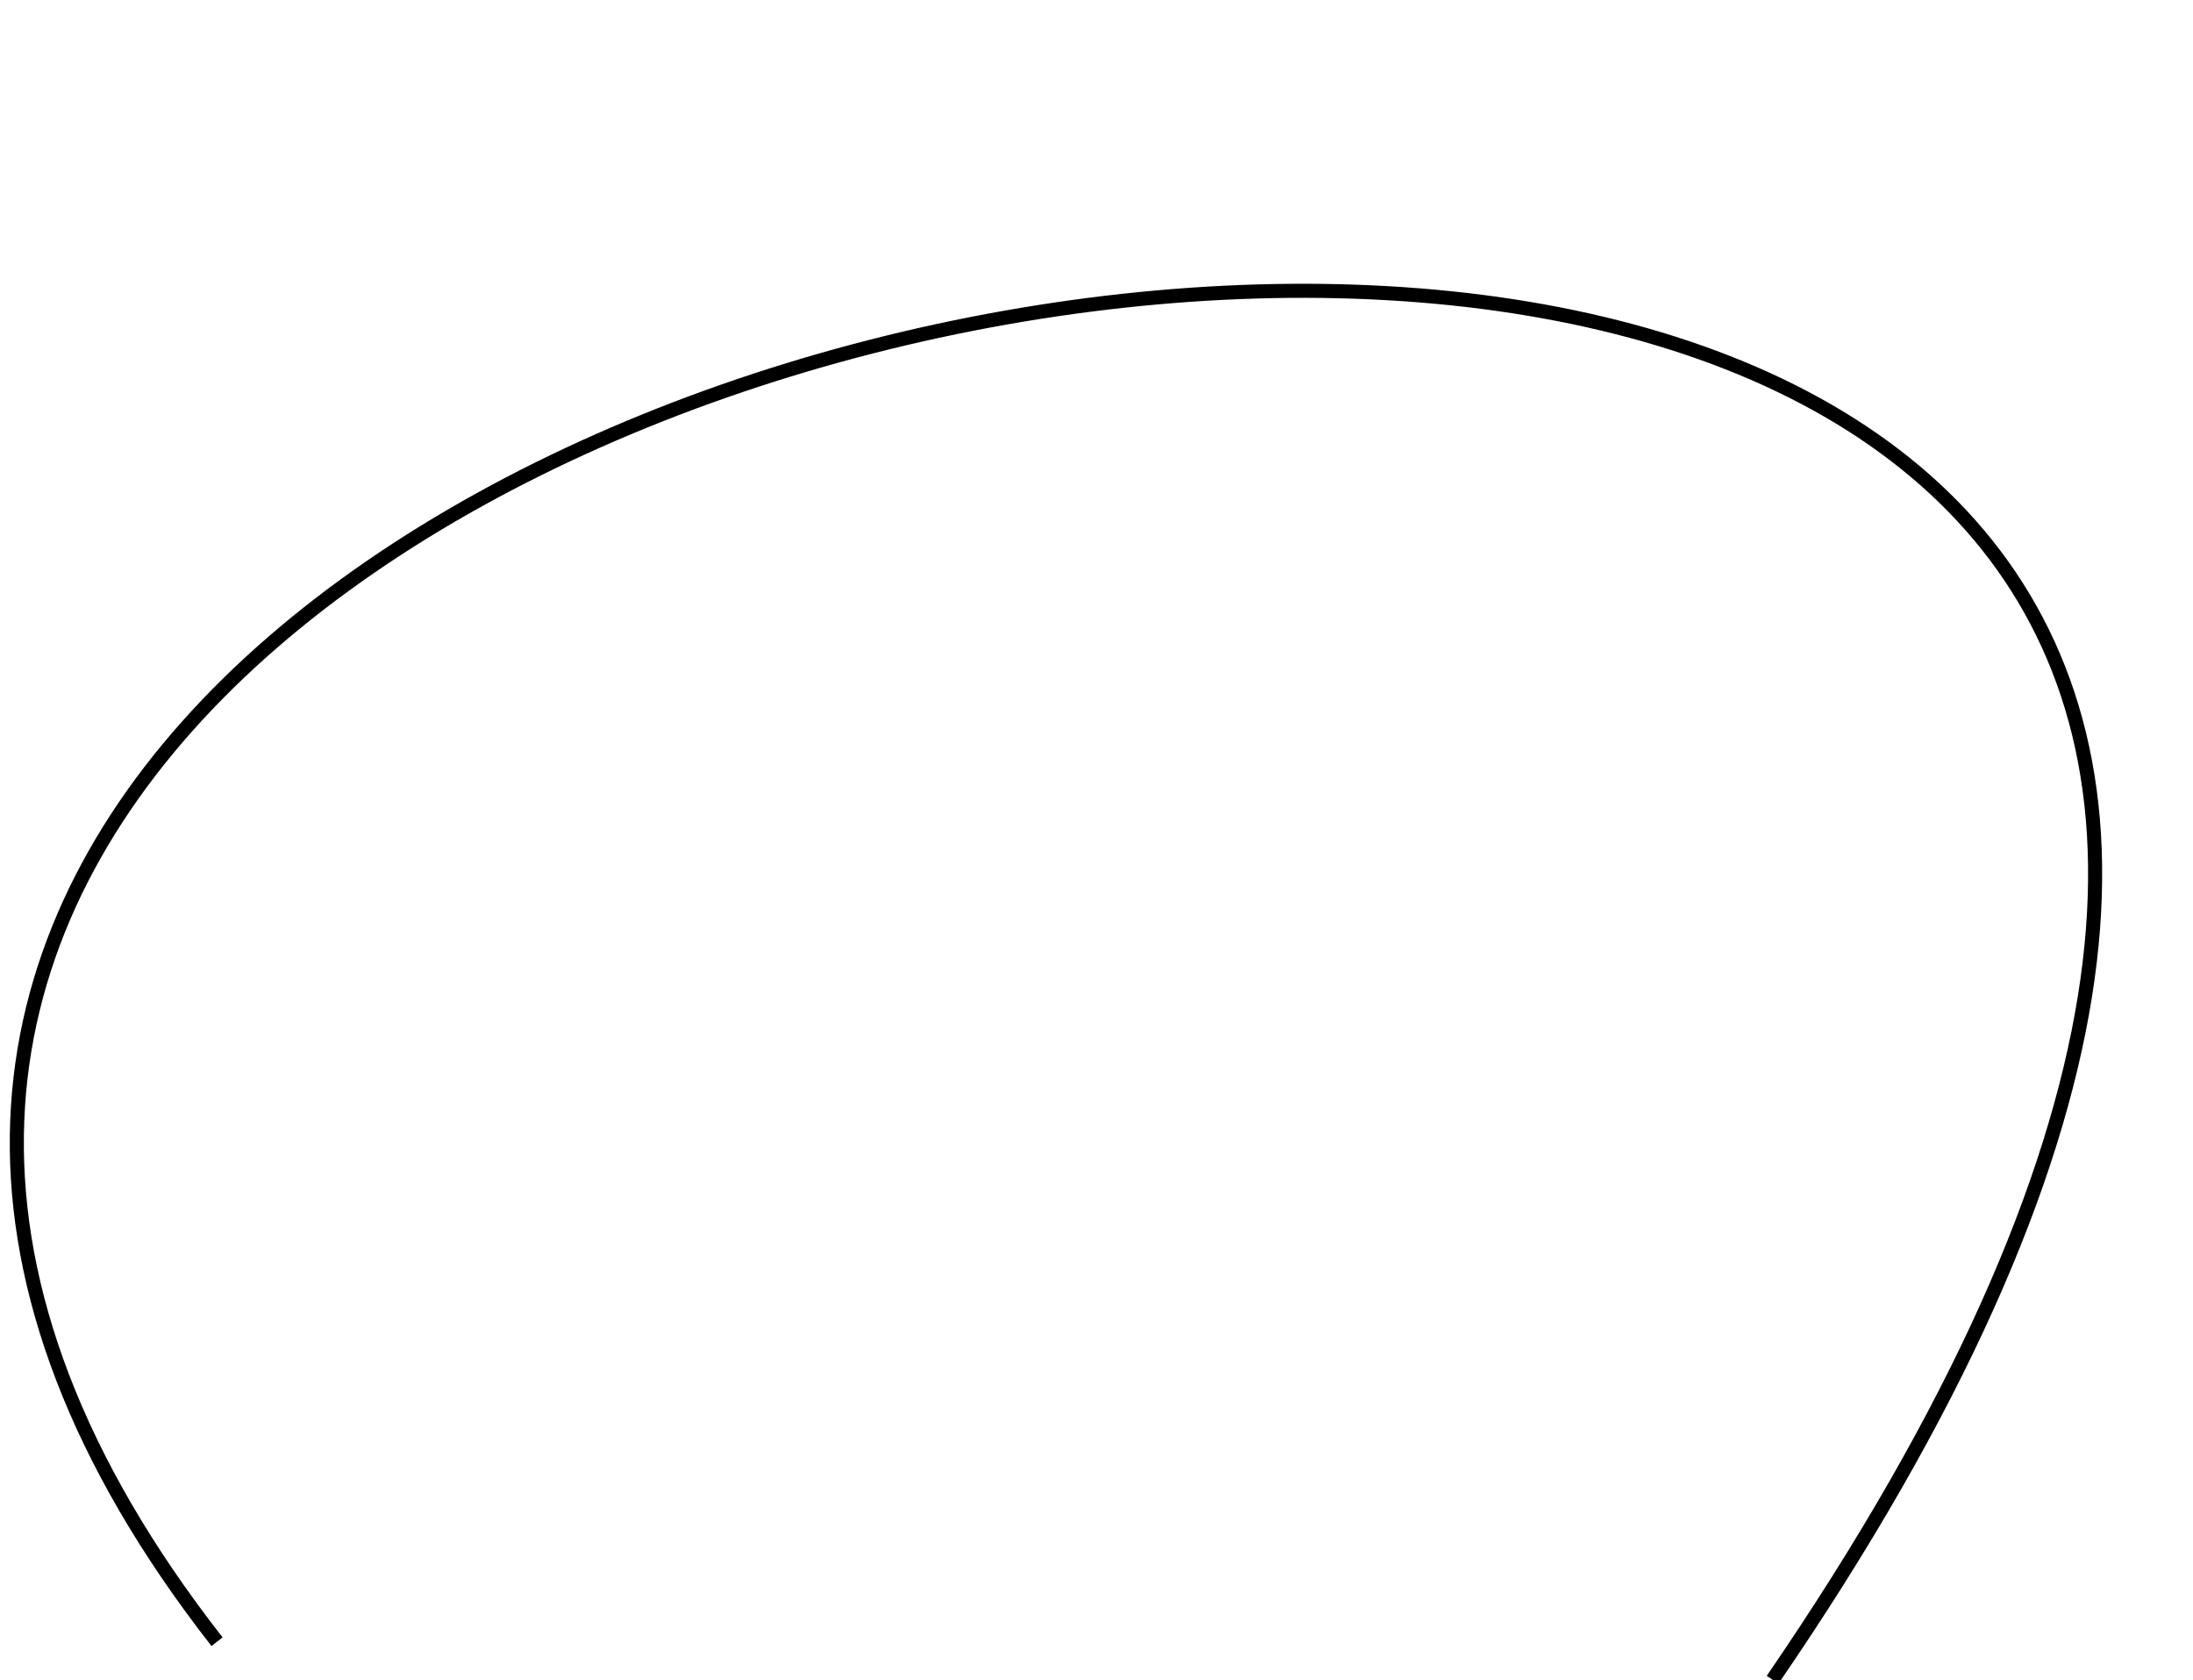
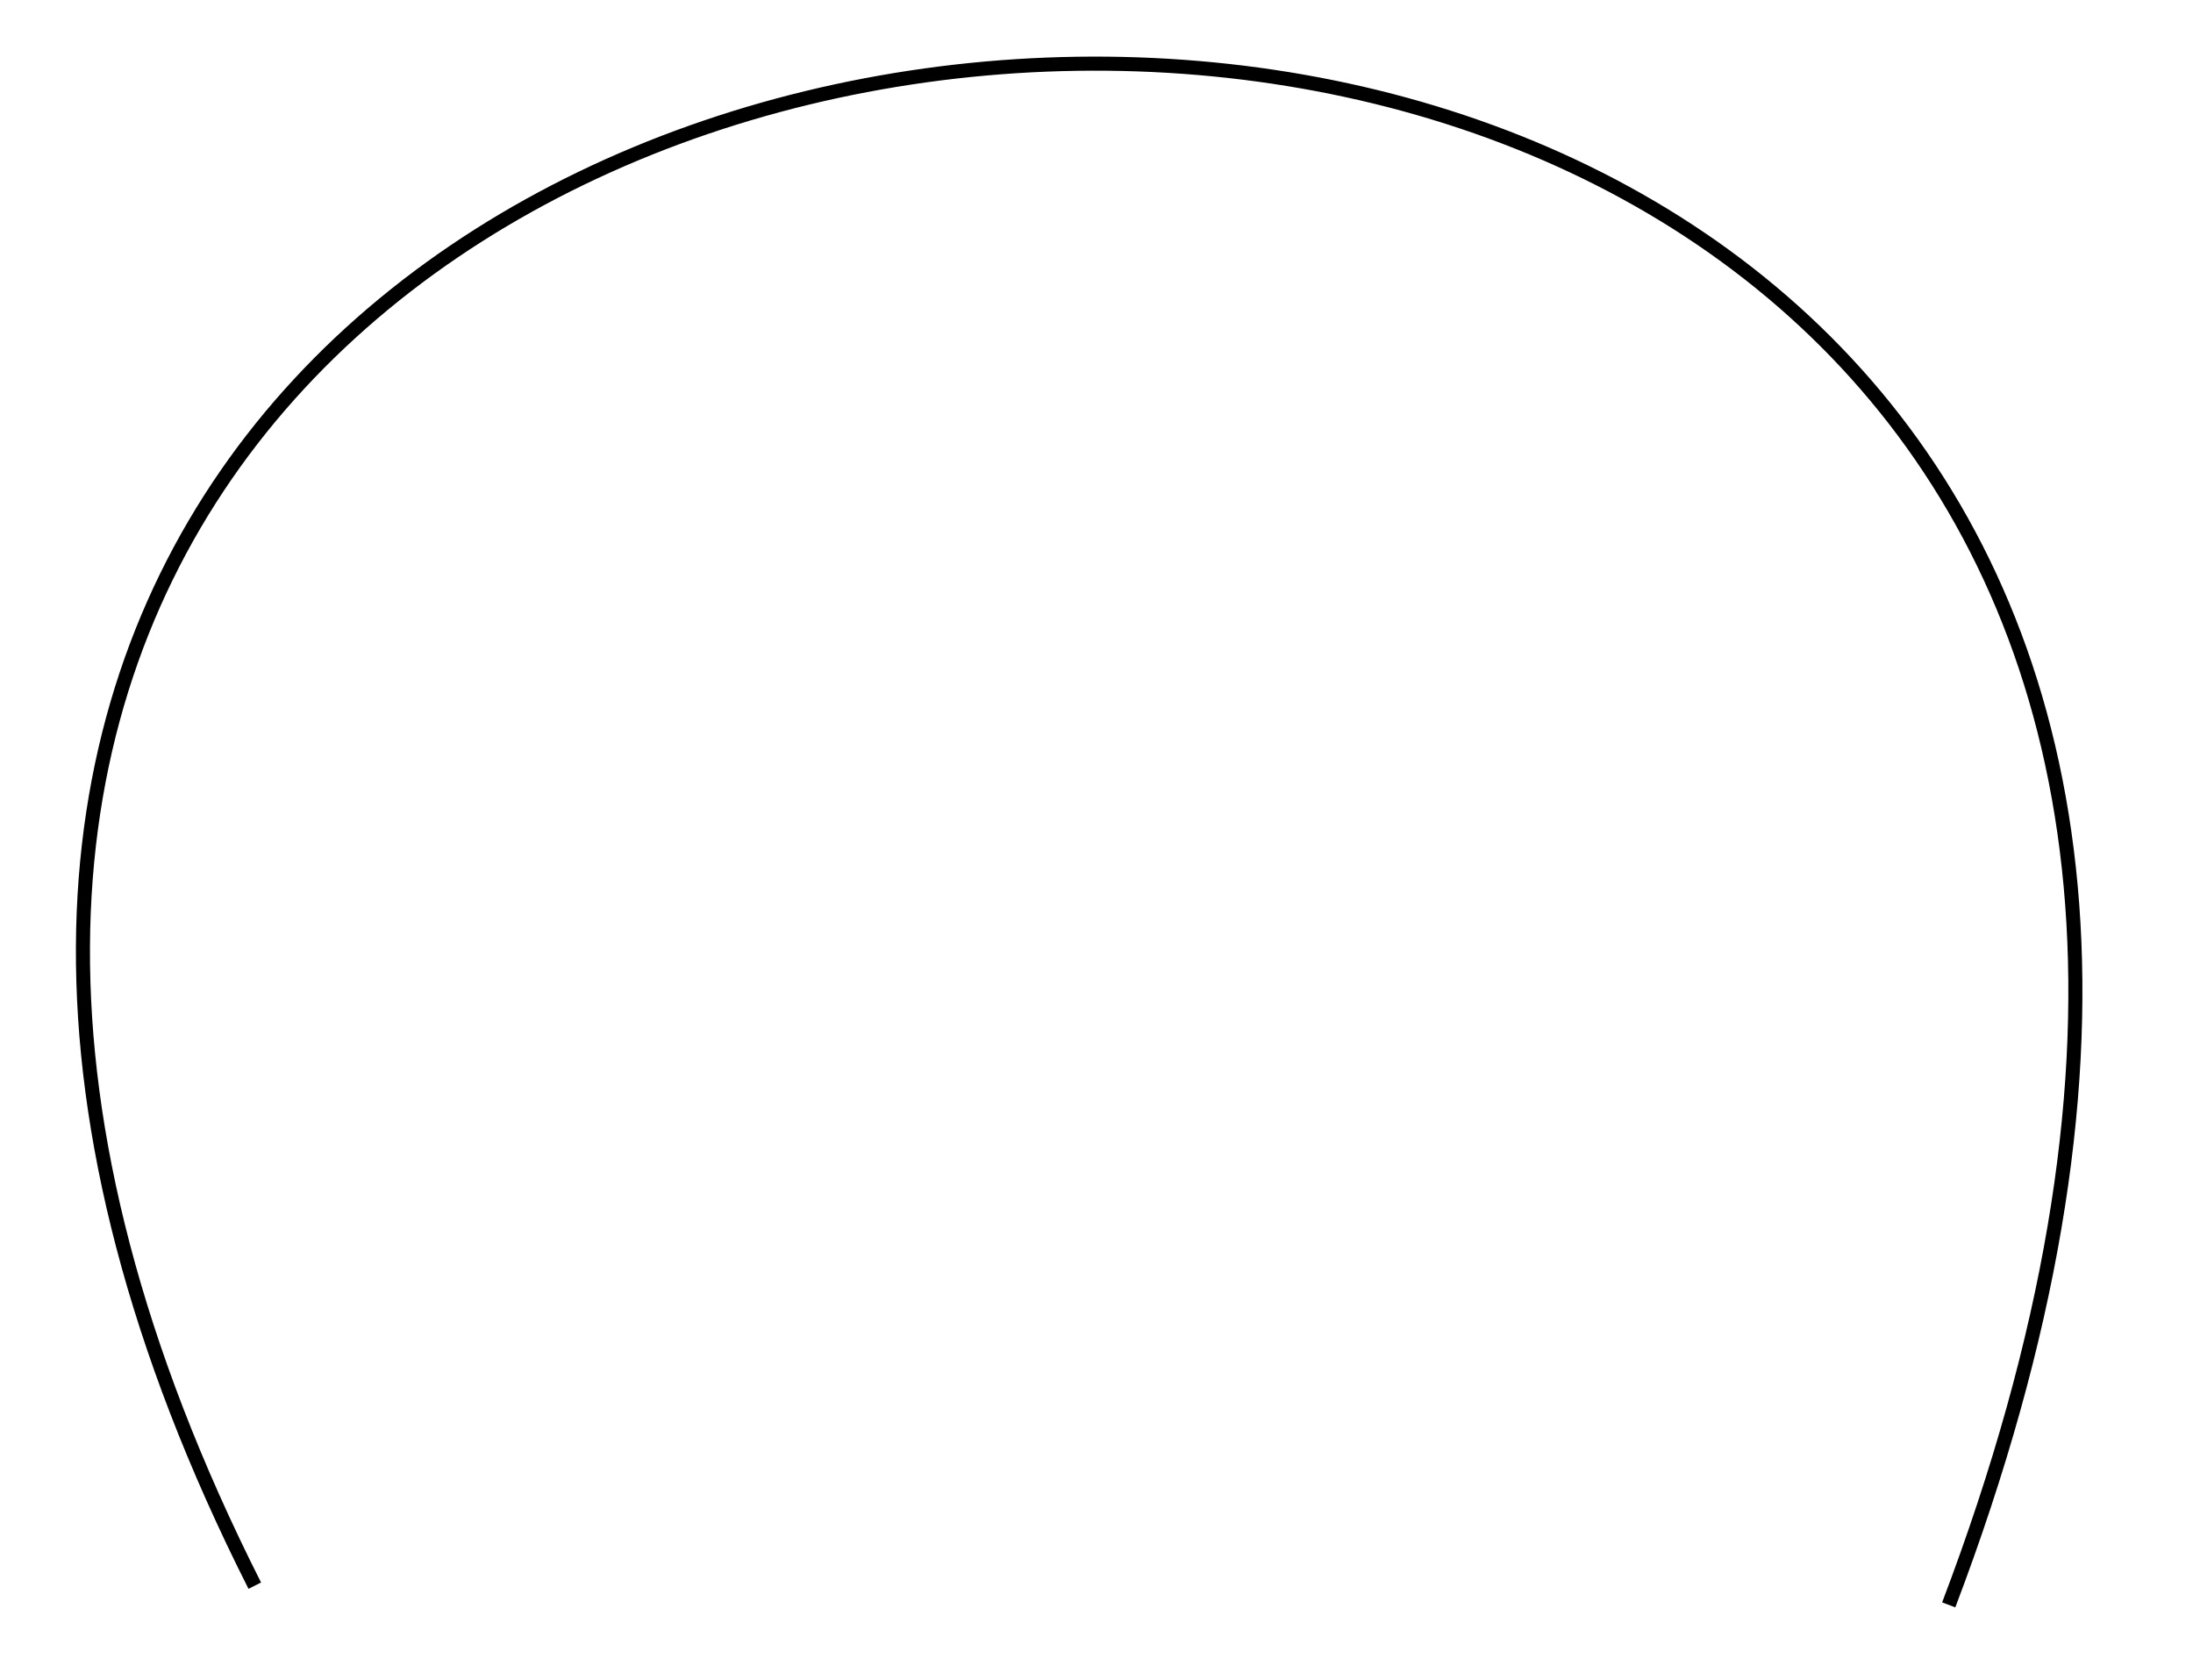
<svg xmlns="http://www.w3.org/2000/svg" xmlns:xlink="http://www.w3.org/1999/xlink" version="1.1" width="608" height="465.5" viewBox="0,0,608,465.5" id="svg8">
  <defs id="defs12">
    <clipPath clipPathUnits="userSpaceOnUse" id="clipPath1745">
      <use x="0" y="0" xlink:href="#g1741" id="use1747" />
    </clipPath>
  </defs>
-   <g id="g1743" clip-path="url(#clipPath1745)" style="stroke-width:2.2;stroke-dasharray:none" transform="translate(-2.917297,-3.468598)">
+   <g id="g1743" clip-path="url(#clipPath1745)" style="stroke-width:2.2;stroke-dasharray:none" transform="translate(0.8495483,-8.197907)">
    <g id="g1741" style="stroke-width:2.2;stroke-dasharray:none">
      <g transform="translate(53,26.5)" id="g6" style="stroke-width:2.2;stroke-dasharray:none">
        <g data-paper-data="{&quot;isPaintingLayer&quot;:true}" fill="#ffa700" fill-rule="nonzero" stroke="#000000" stroke-width="2" stroke-linecap="butt" stroke-linejoin="miter" stroke-miterlimit="10" stroke-dasharray="" stroke-dashoffset="0" style="mix-blend-mode:normal;stroke-width:2.2;stroke-dasharray:none" id="g4">
          <path d="M -52,438 V -25.5 H 554 V 438 Z" id="path2" style="stroke-width:2.2;stroke-dasharray:none" />
        </g>
      </g>
    </g>
  </g>
-   <path style="fill:none;stroke:#000000;stroke-width:3.9;stroke-dasharray:none;stroke-opacity:1" d="M 60.17,455.112 C -256.423,49.863 902.805,-134.421 491.434,465.67" id="path2206" />
+   <path style="fill:none;stroke:#000000;stroke-width:3.9;stroke-dasharray:none;stroke-opacity:1" d="M 70.637,439.576 C -198.139,-92.425 768.193,-154.64 540.276,444.903" id="path2206" />
</svg>
